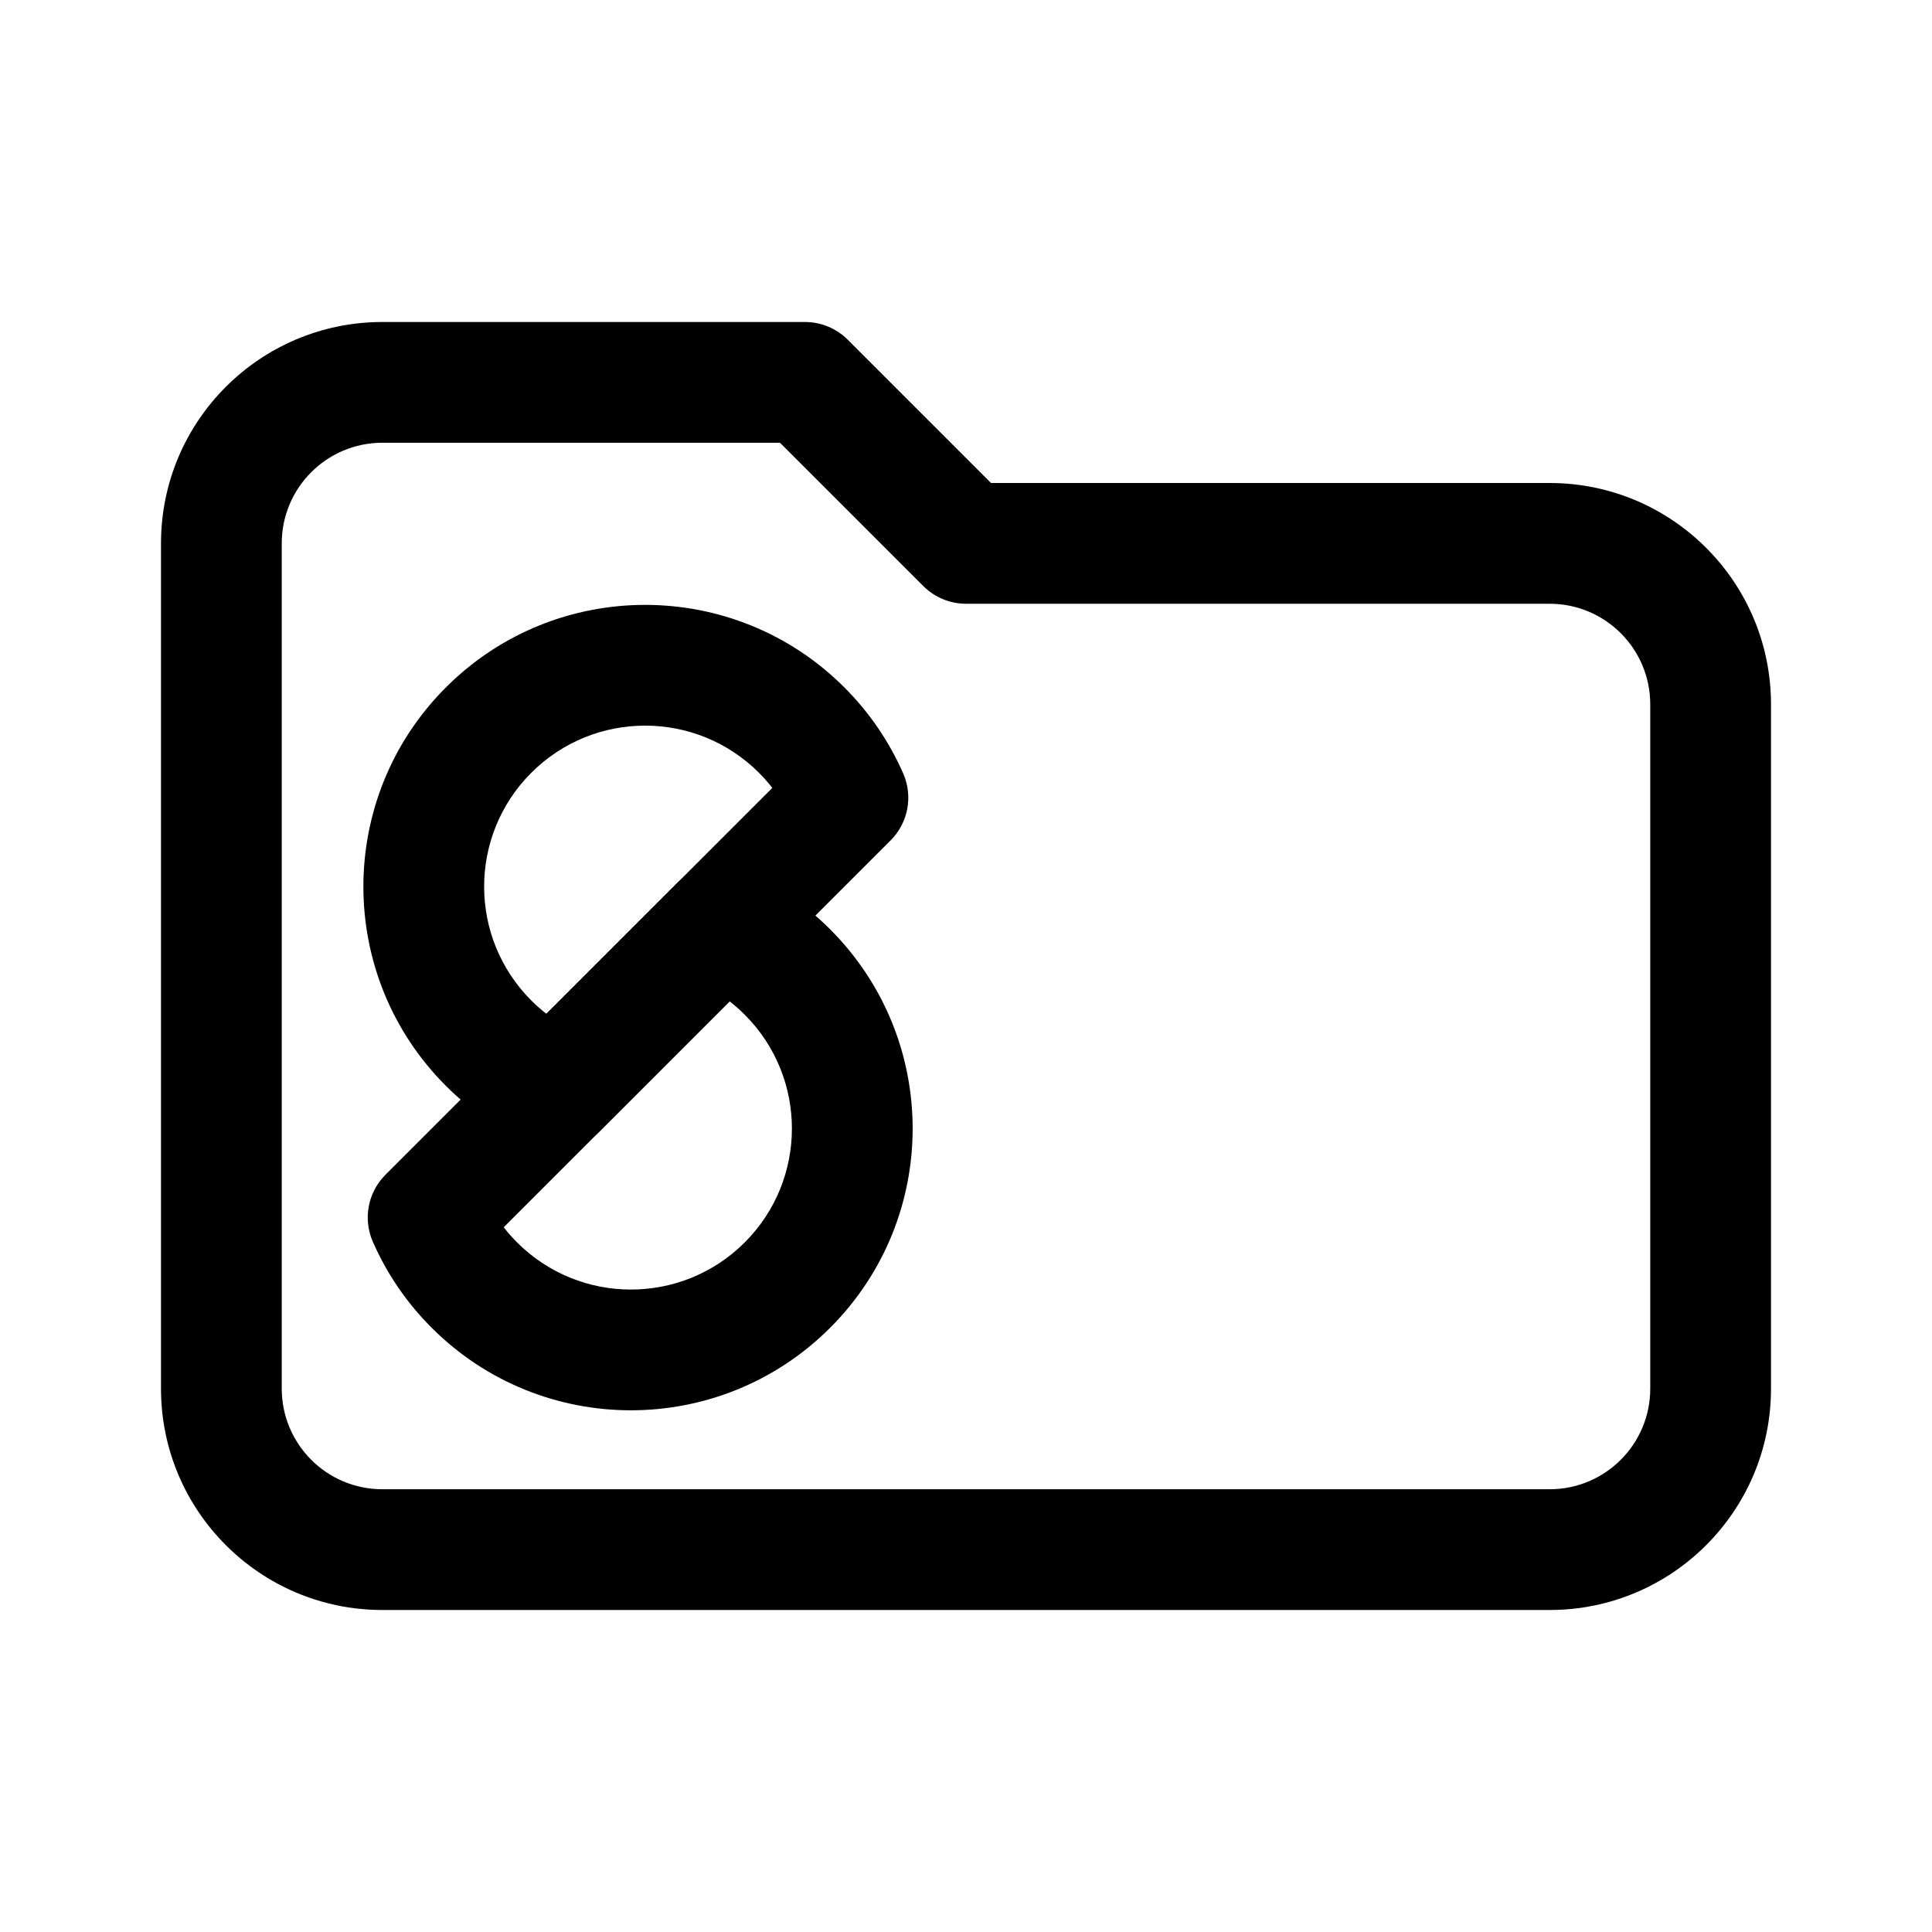
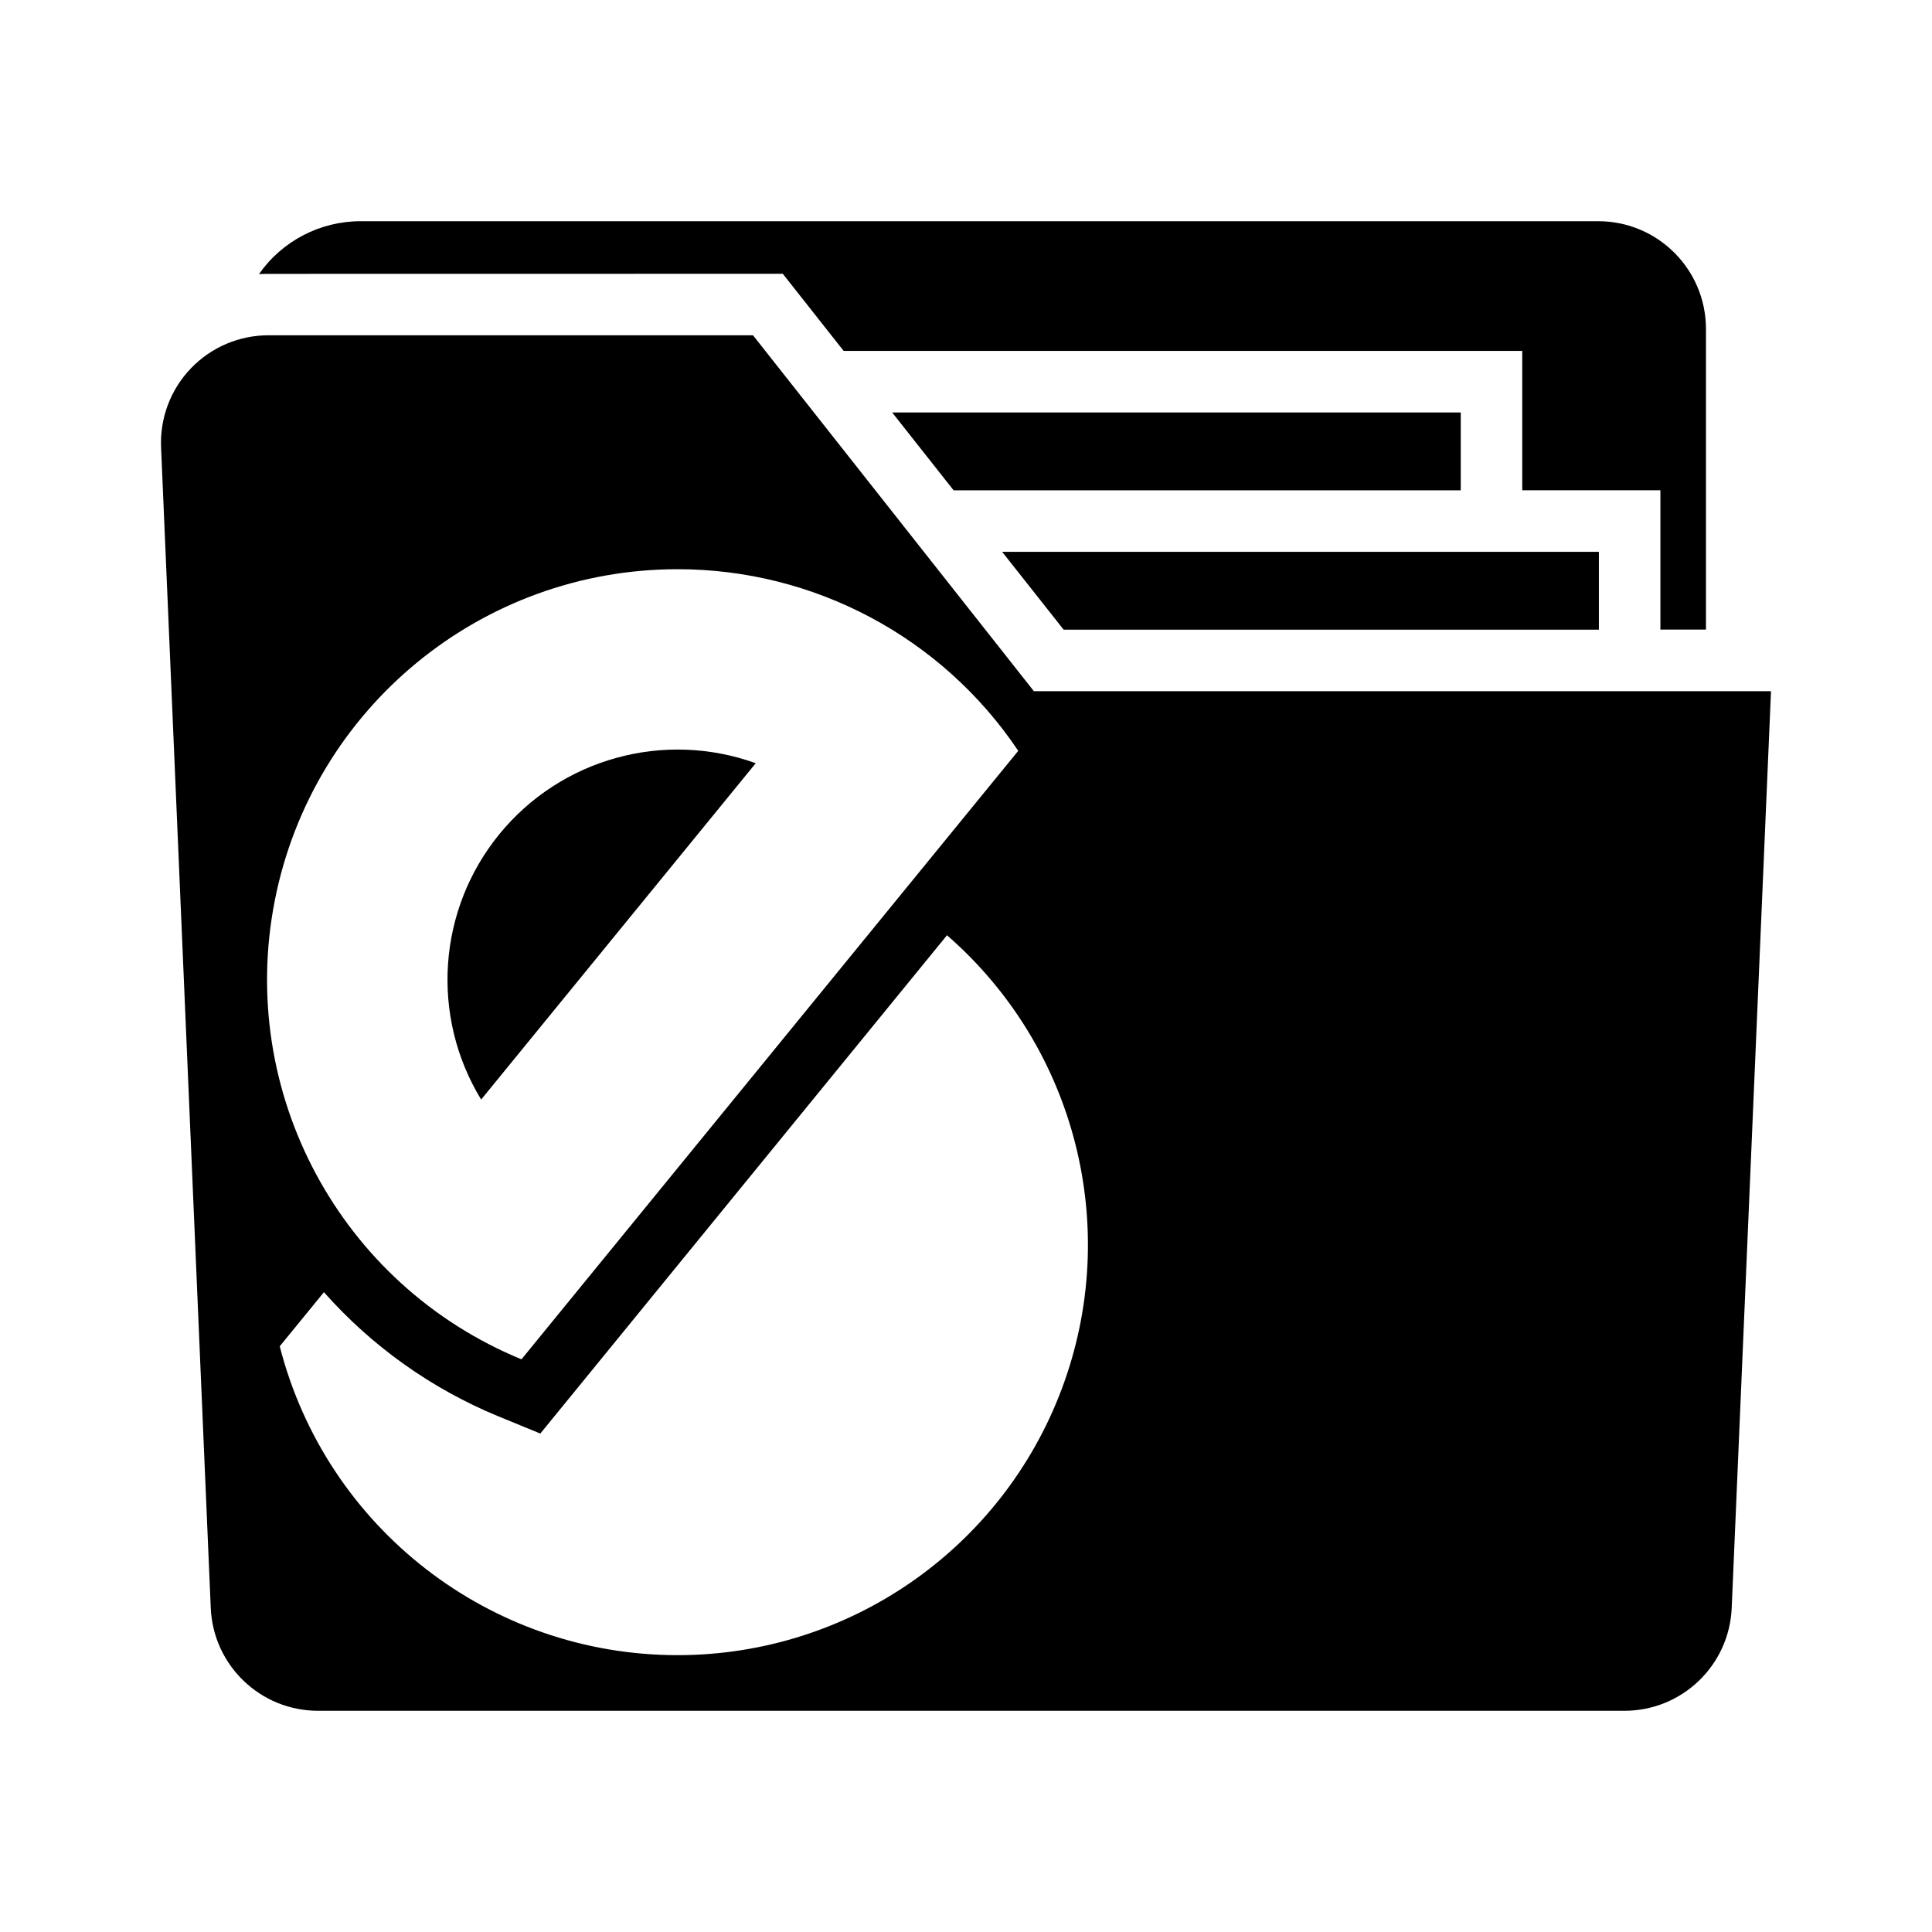
- <svg xmlns="http://www.w3.org/2000/svg" width="192" height="192" viewBox="0 0 192 192">
-   <path d="m80 38 4.243-4.243A6 6 0 0 0 80 32zm16 16-4.243 4.243A6 6 0 0 0 96 60zm58 94H38v12h116zM28 138V54H16v84zm10-94h42V32H38zm37.757-1.757 16 16 8.486-8.486-16-16zM164 70v68h12V70zM96 60h58V48H96zm-58 88a10 10 0 0 1-10-10H16a22 22 0 0 0 22 22zm116 12a22 22 0 0 0 22-22h-12a10 10 0 0 1-10 10zm22-90a22 22 0 0 0-22-22v12a10 10 0 0 1 10 10zM28 54a10 10 0 0 1 10-10V32a22 22 0 0 0-22 22zm56.265 25.274 4.243 4.242a6 6 0 0 0 1.253-6.651zm-28.991 28.991-2.409 5.496a6 6 0 0 0 6.651-1.253zm20.152-31.466a16 16 0 0 1 3.344 4.883l10.99-4.817a28 28 0 0 0-5.848-8.551zm-22.627 0c6.248-6.249 16.379-6.249 22.627 0l8.486-8.485c-10.935-10.935-28.664-10.935-39.598 0zm0 22.627c-6.248-6.248-6.248-16.379 0-22.627l-8.485-8.485c-10.935 10.934-10.935 28.663 0 39.598zm4.883 3.344a15.9 15.9 0 0 1-4.883-3.344l-8.485 8.486a28 28 0 0 0 8.551 5.849zm1.834 9.738 28.992-28.992-8.485-8.485-28.992 28.992z" />
-   <path d="m42.546 120.993-4.243-4.242a6 6 0 0 0-1.252 6.651zm28.992-28.991 2.408-5.496a6 6 0 0 0-6.651 1.253zm-20.153 31.466a15.9 15.9 0 0 1-3.344-4.883l-10.99 4.817a27.9 27.9 0 0 0 5.849 8.551zm22.627 0c-6.248 6.249-16.379 6.249-22.627 0l-8.485 8.485c10.934 10.935 28.663 10.935 39.598 0zm0-22.627c6.249 6.248 6.249 16.379 0 22.627l8.486 8.485c10.934-10.934 10.934-28.663 0-39.597zm-4.883-3.344a15.9 15.9 0 0 1 4.883 3.344l8.486-8.485a28 28 0 0 0-8.552-5.85zm-1.834-9.738-28.992 28.992 8.486 8.485L75.78 96.244z" />
+ <svg xmlns="http://www.w3.org/2000/svg" id="Layer_1" data-name="Layer 1" viewBox="0 0 24 24">
+   <g>
+     <path d="M9.724,3.401l.756.958h8.43v1.731h1.716v1.731h.566V4.085a1.338,1.338,0,0,0-1.337-1.337H4.481A1.54,1.54,0,0,0,3.217,3.405q.06-.003.12-.003Z" />
+     <path d="M9.388,9.481a2.859,2.859,0,0,0-3.411,4.178Z" />
+     <path d="M12.843,8.586,9.354,4.165H3.337A1.335,1.335,0,0,0,2.001,5.559L2.618,19.972a1.334,1.334,0,0,0,1.335,1.28H20.177a1.334,1.334,0,0,0,1.335-1.28L22,8.586ZM8.416,7.071a5.093,5.093,0,0,1,4.233,2.256L6.478,16.886A5.099,5.099,0,0,1,8.416,7.071Zm0,13.49a5.102,5.102,0,0,1-4.941-3.837L4.024,16.052a5.895,5.895,0,0,0,2.164,1.541l.524.215L11.764,11.618a5.098,5.098,0,0,1-3.348,8.943Z" />
+     <polygon points="19.862 7.822 19.862 6.855 12.449 6.855 13.213 7.822 19.862 7.822" />
+     <polygon points="11.083 5.124 11.846 6.091 18.146 6.091 18.146 5.124 11.083 5.124" />
+   </g>
</svg>
